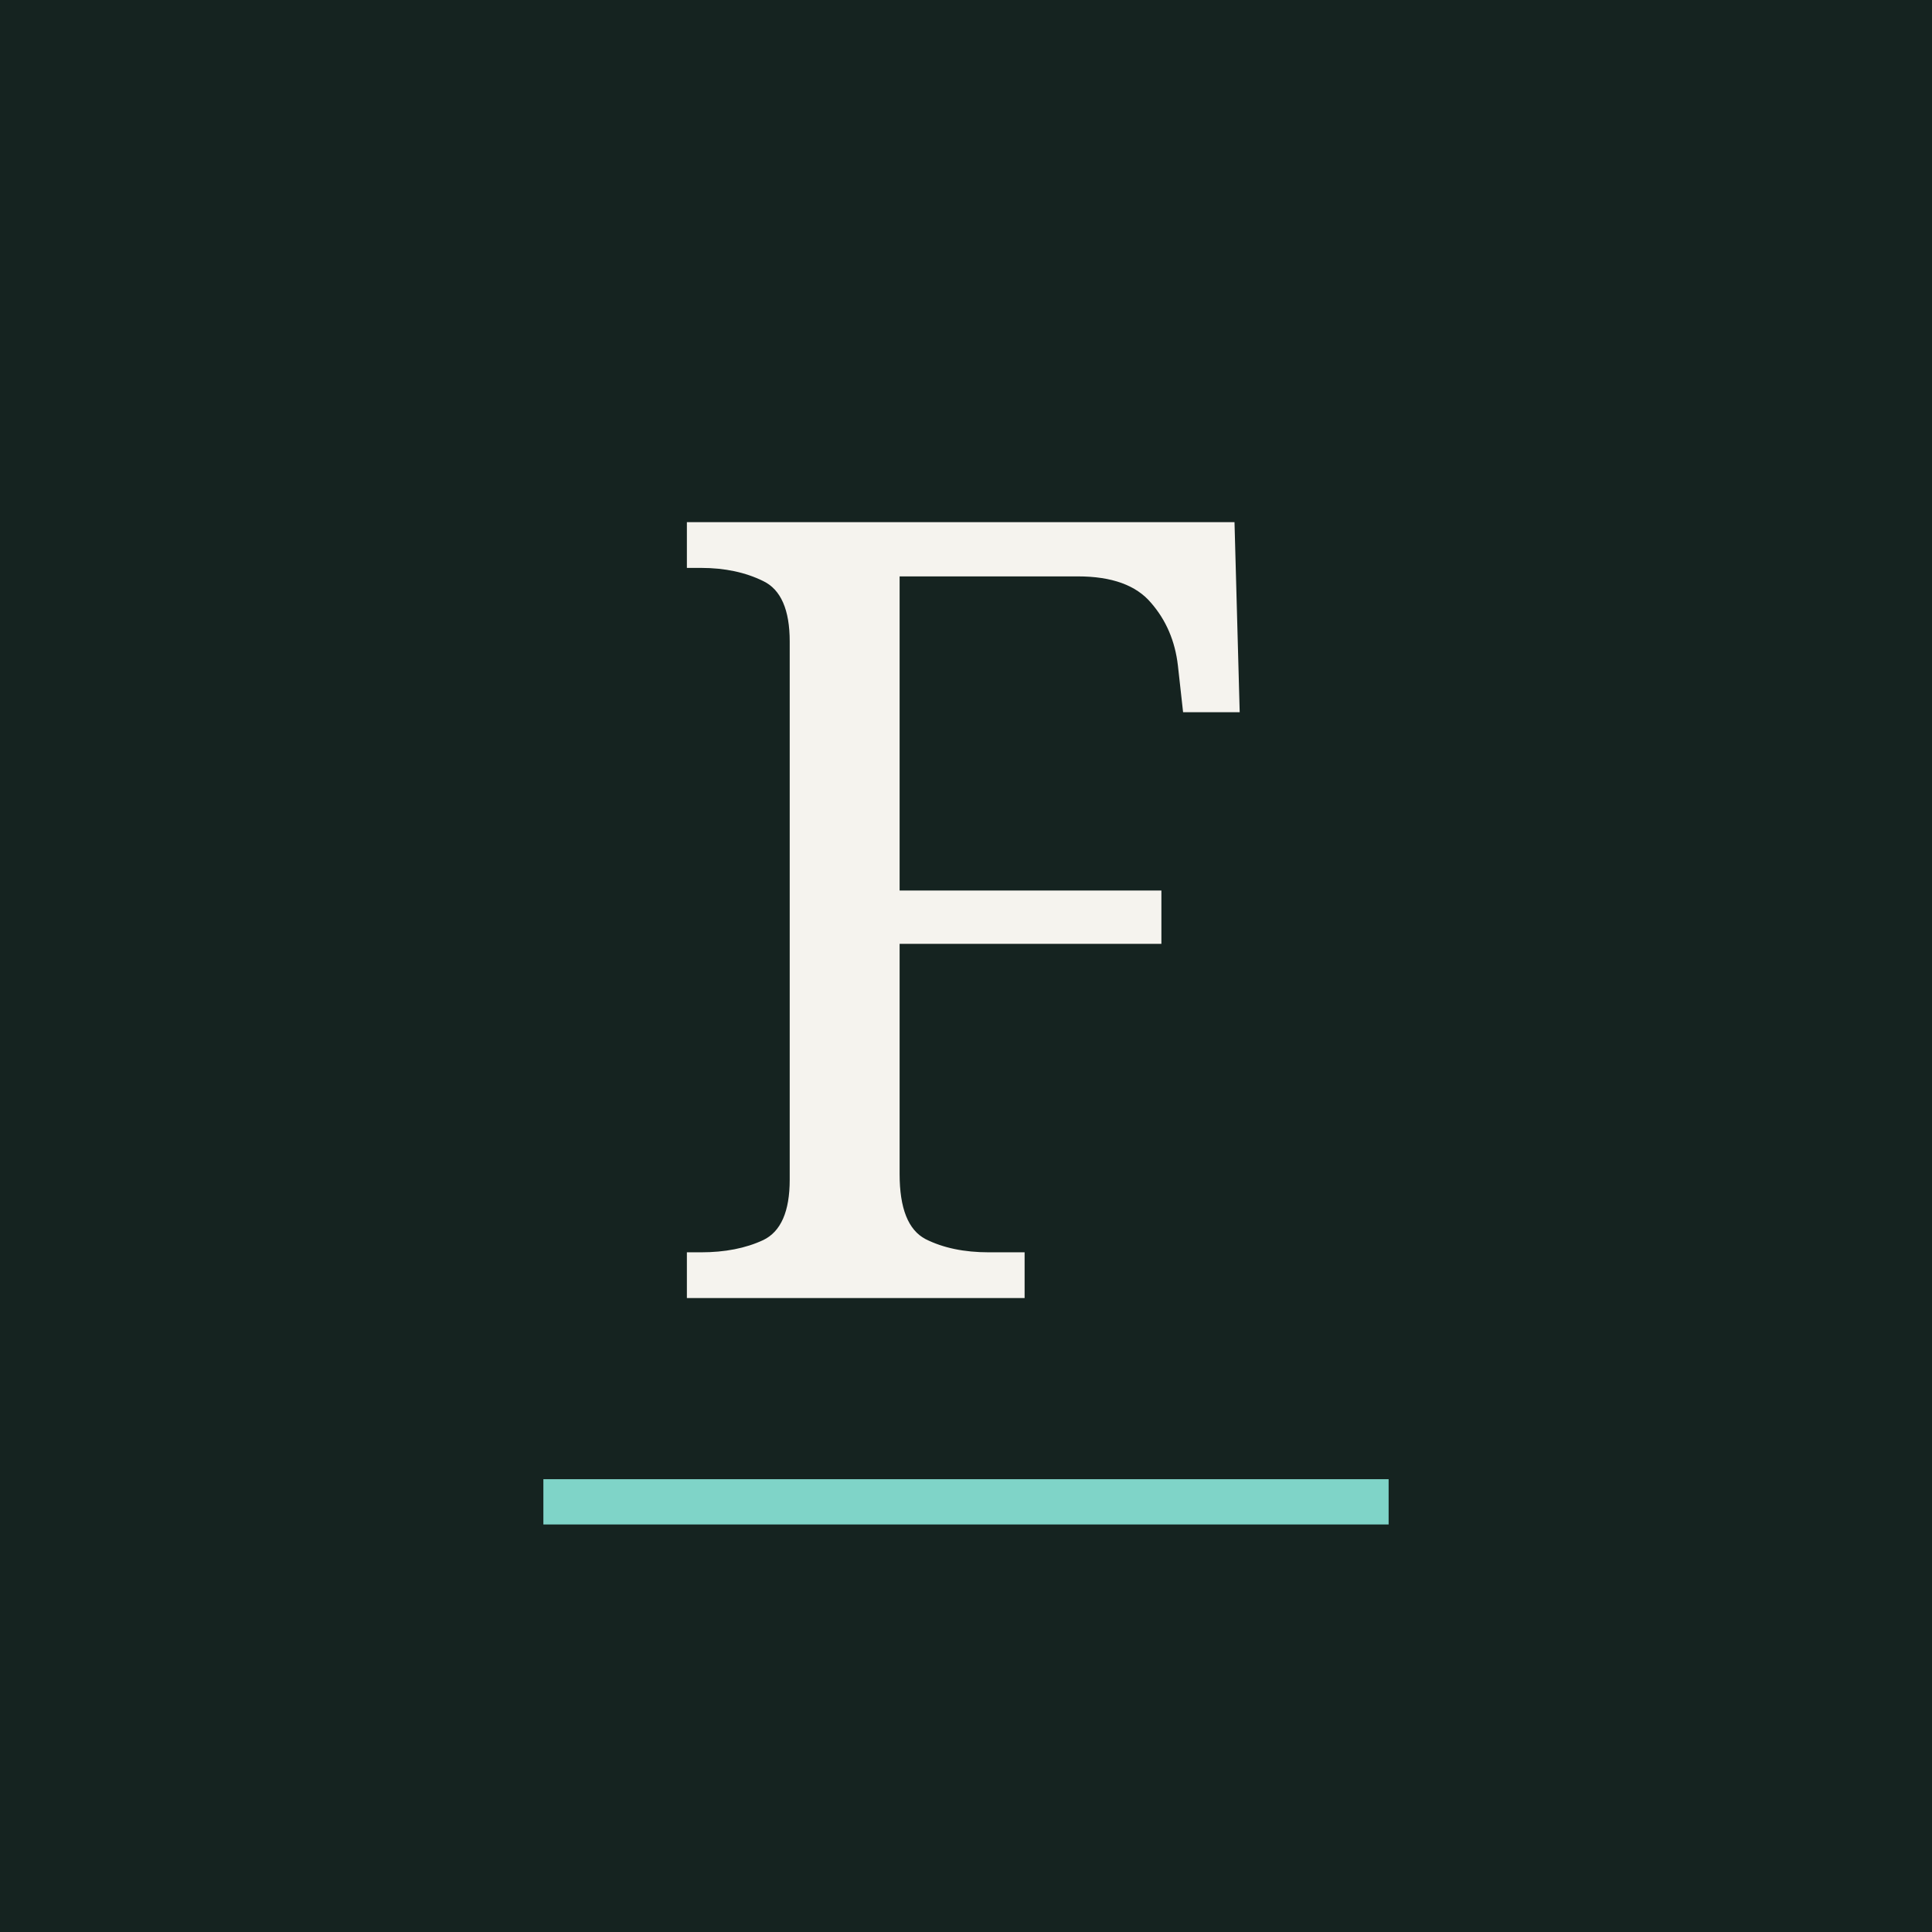
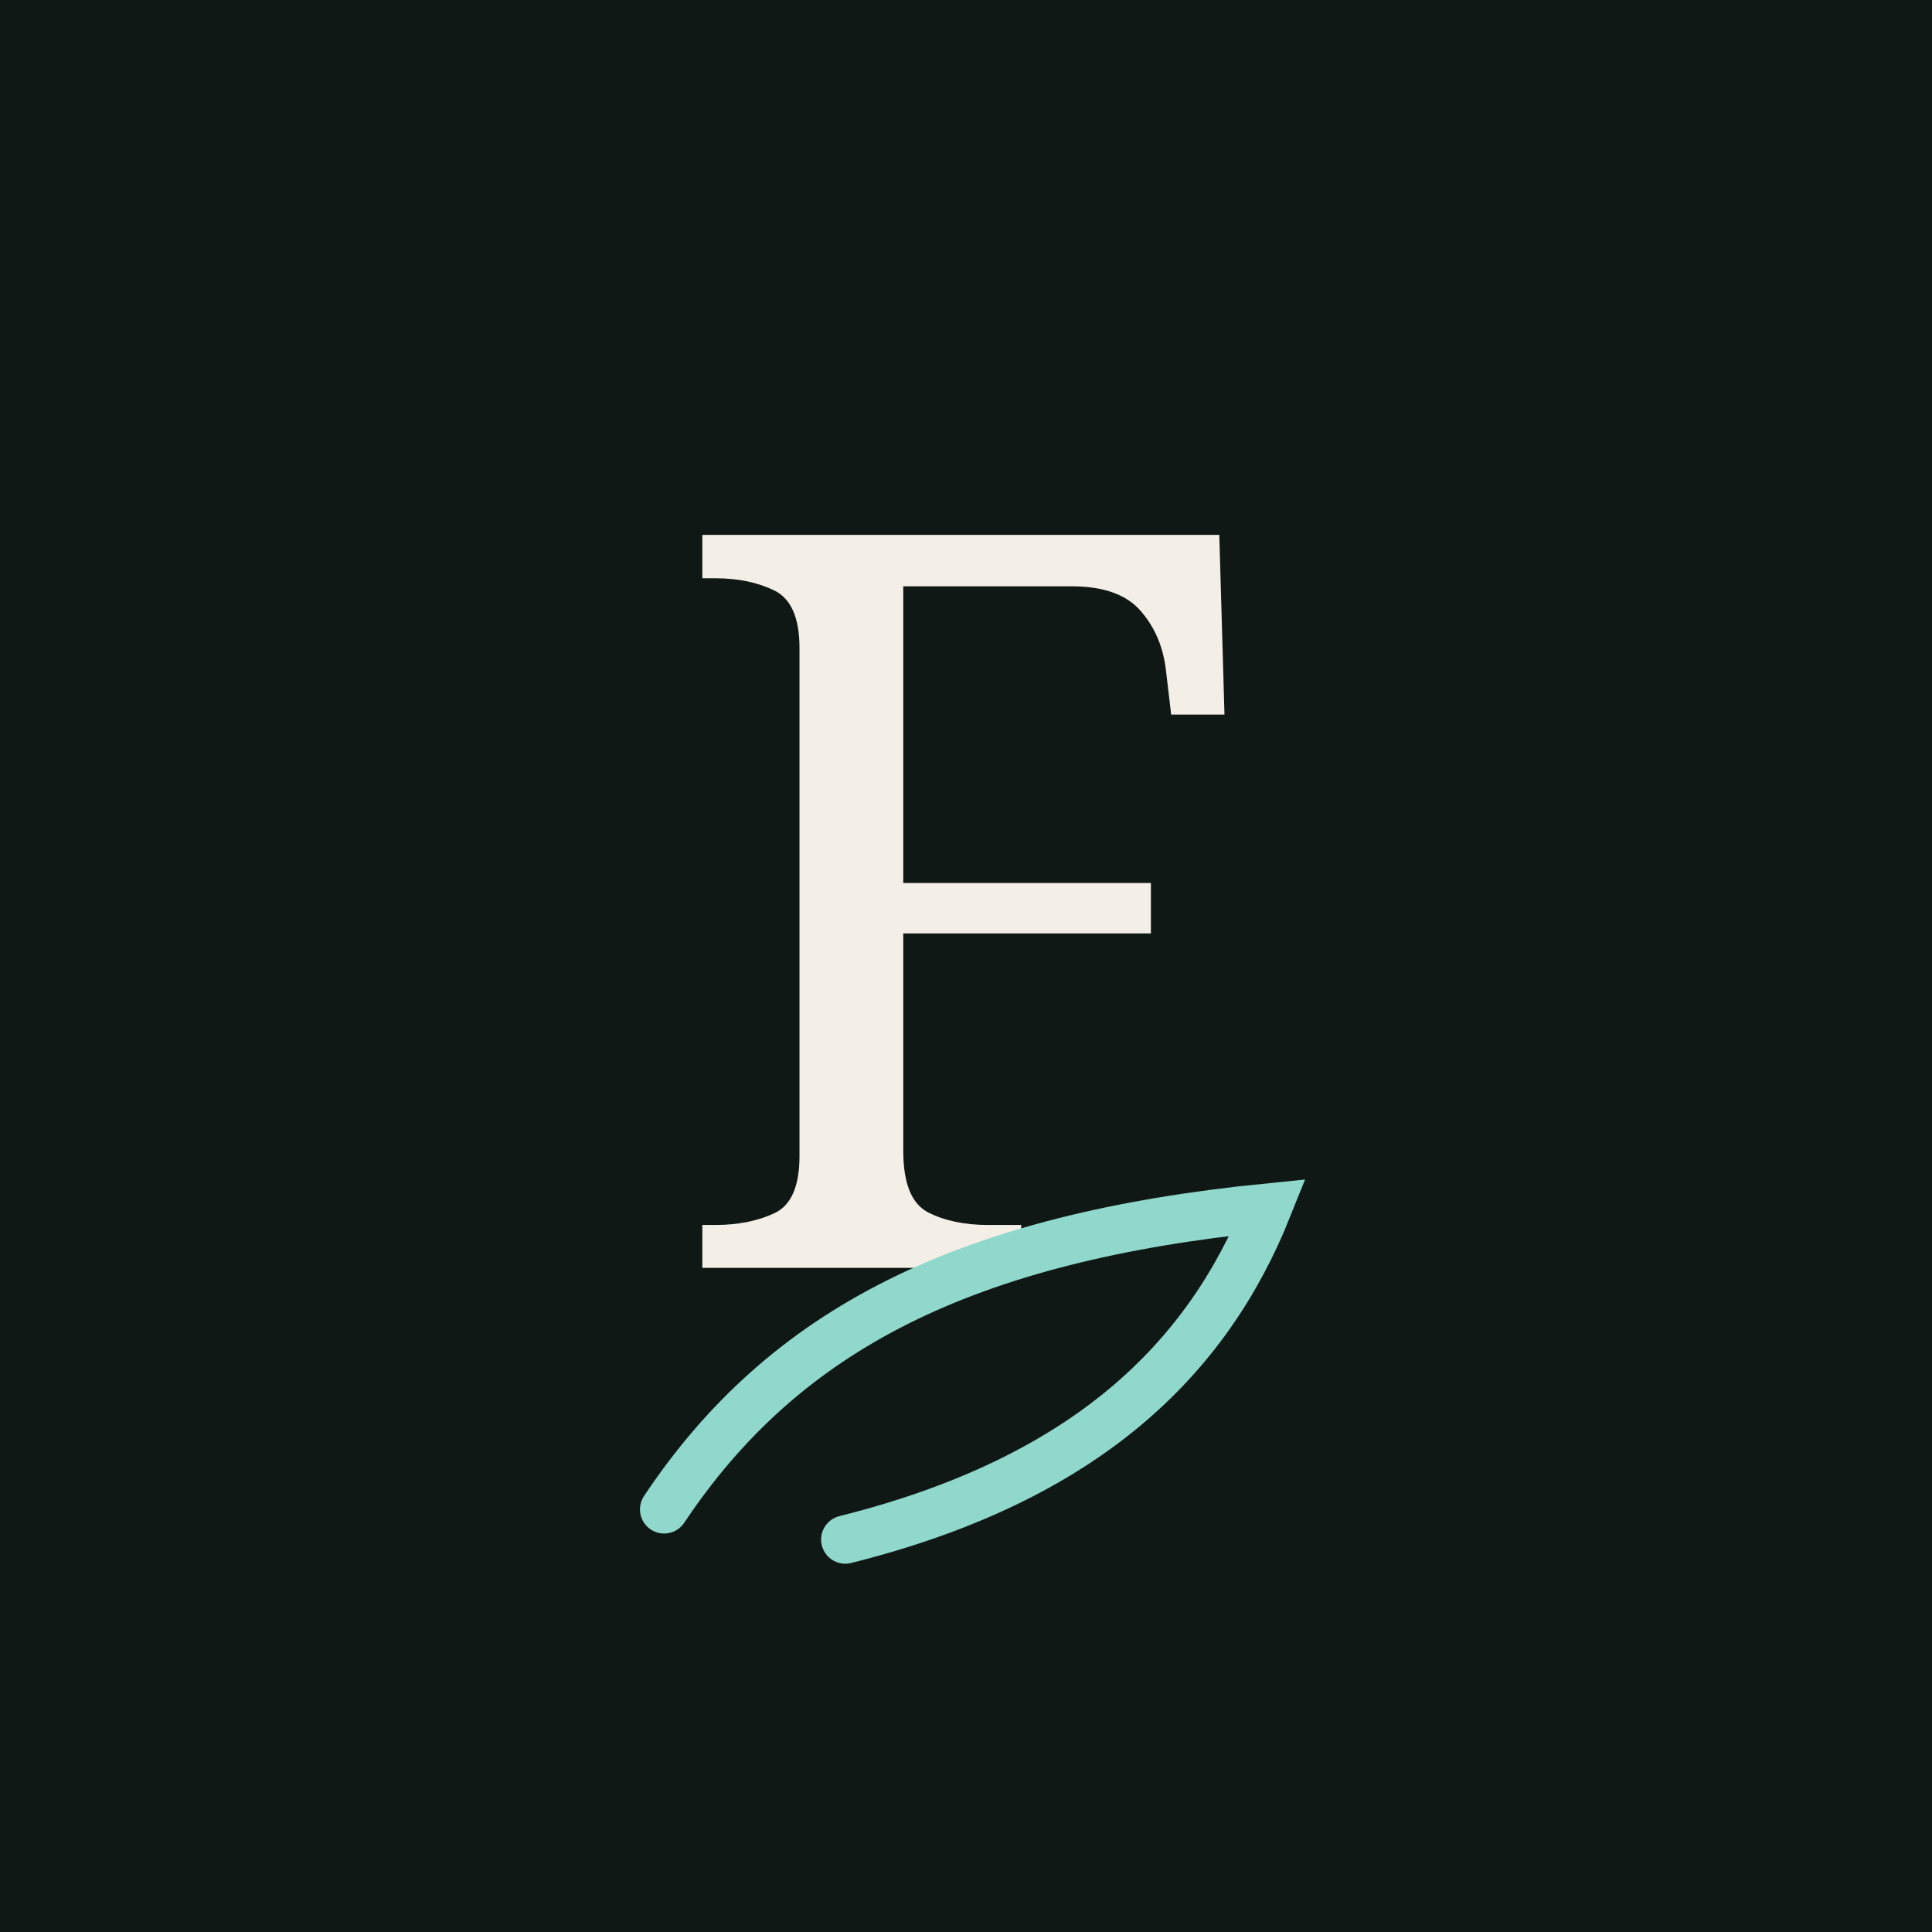
<svg xmlns="http://www.w3.org/2000/svg" viewBox="0 0 64 64">
-   <rect width="64" height="64" fill="#152320" />
-   <text x="32" y="43" text-anchor="middle" font-family="Cormorant Garamond, Georgia, serif" font-size="36" font-weight="400" fill="#f5f3ee">F</text>
-   <rect x="18" y="49" width="28" height="1.5" fill="#7fd4c8" />
+   <rect width="64" height="64" fill="#101816" />
+   <text x="32" y="42" text-anchor="middle" font-family="Cormorant Garamond, Georgia, serif" font-size="34" font-weight="500" fill="#f4efe6">F</text>
+   <path d="M22 50c4-6 10-9 20-10-2 5-6 9-14 11" fill="none" stroke="#8fd8cb" stroke-width="1.6" stroke-linecap="round" />
</svg>
